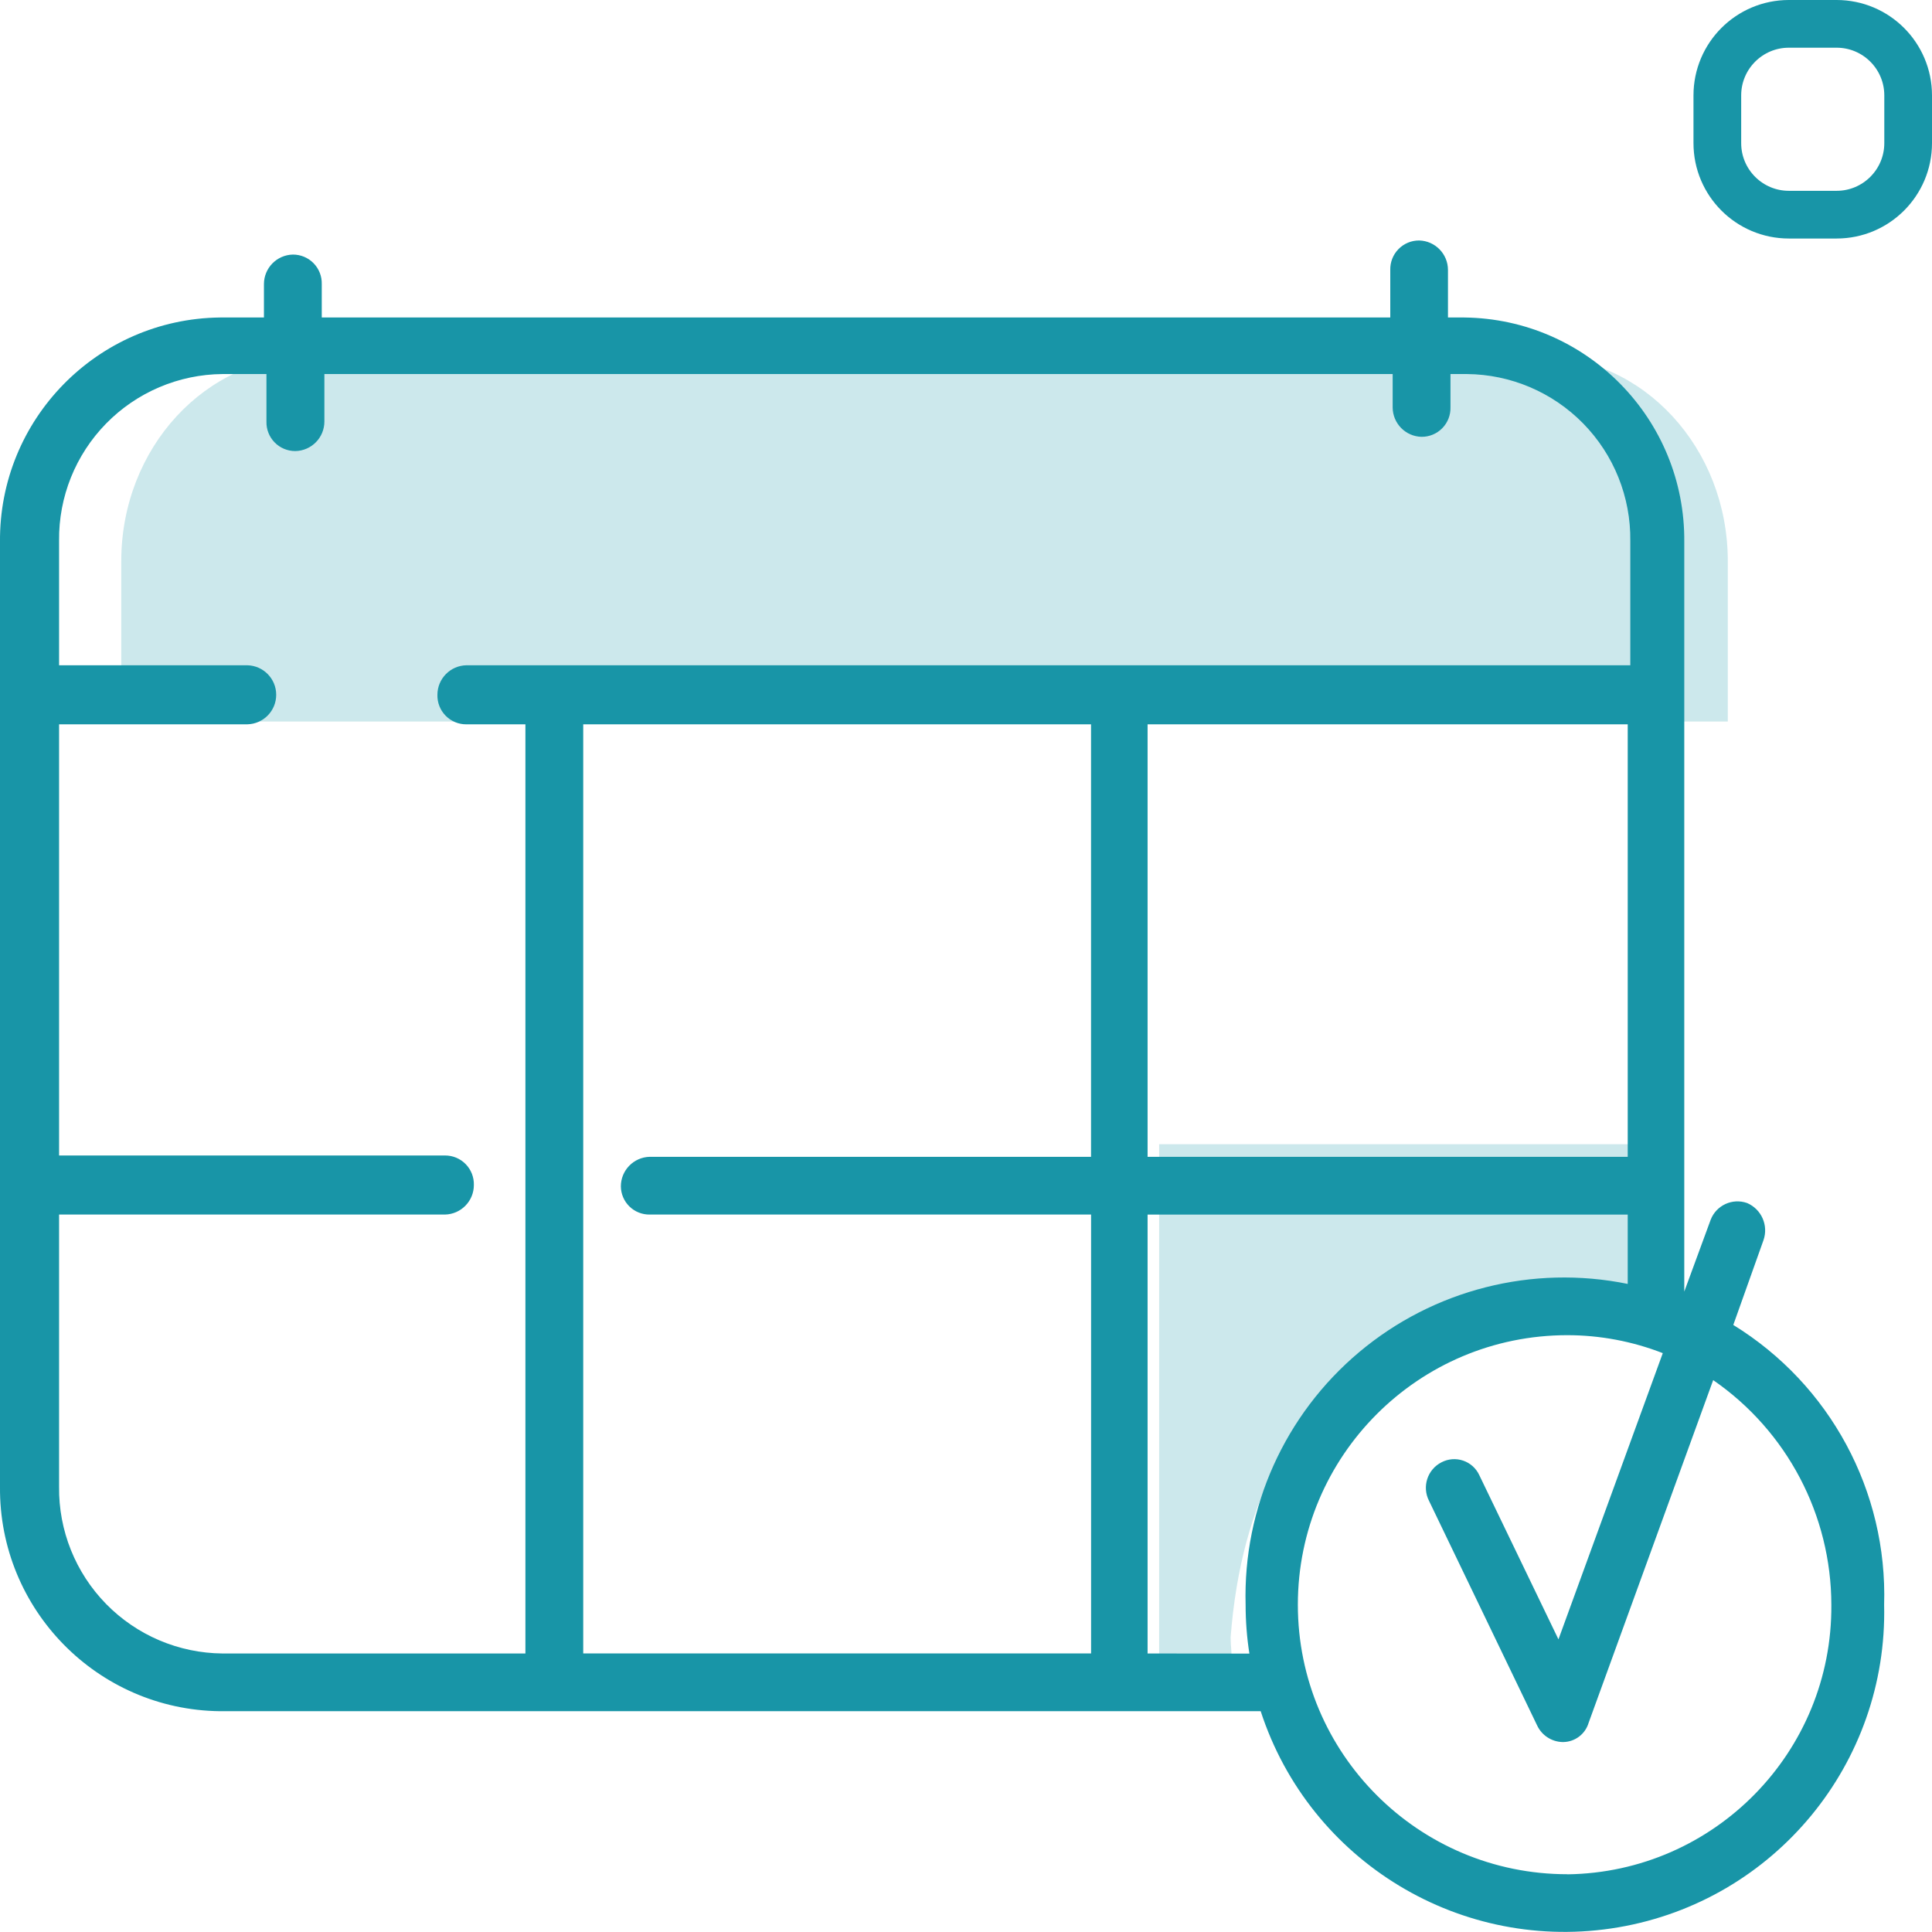
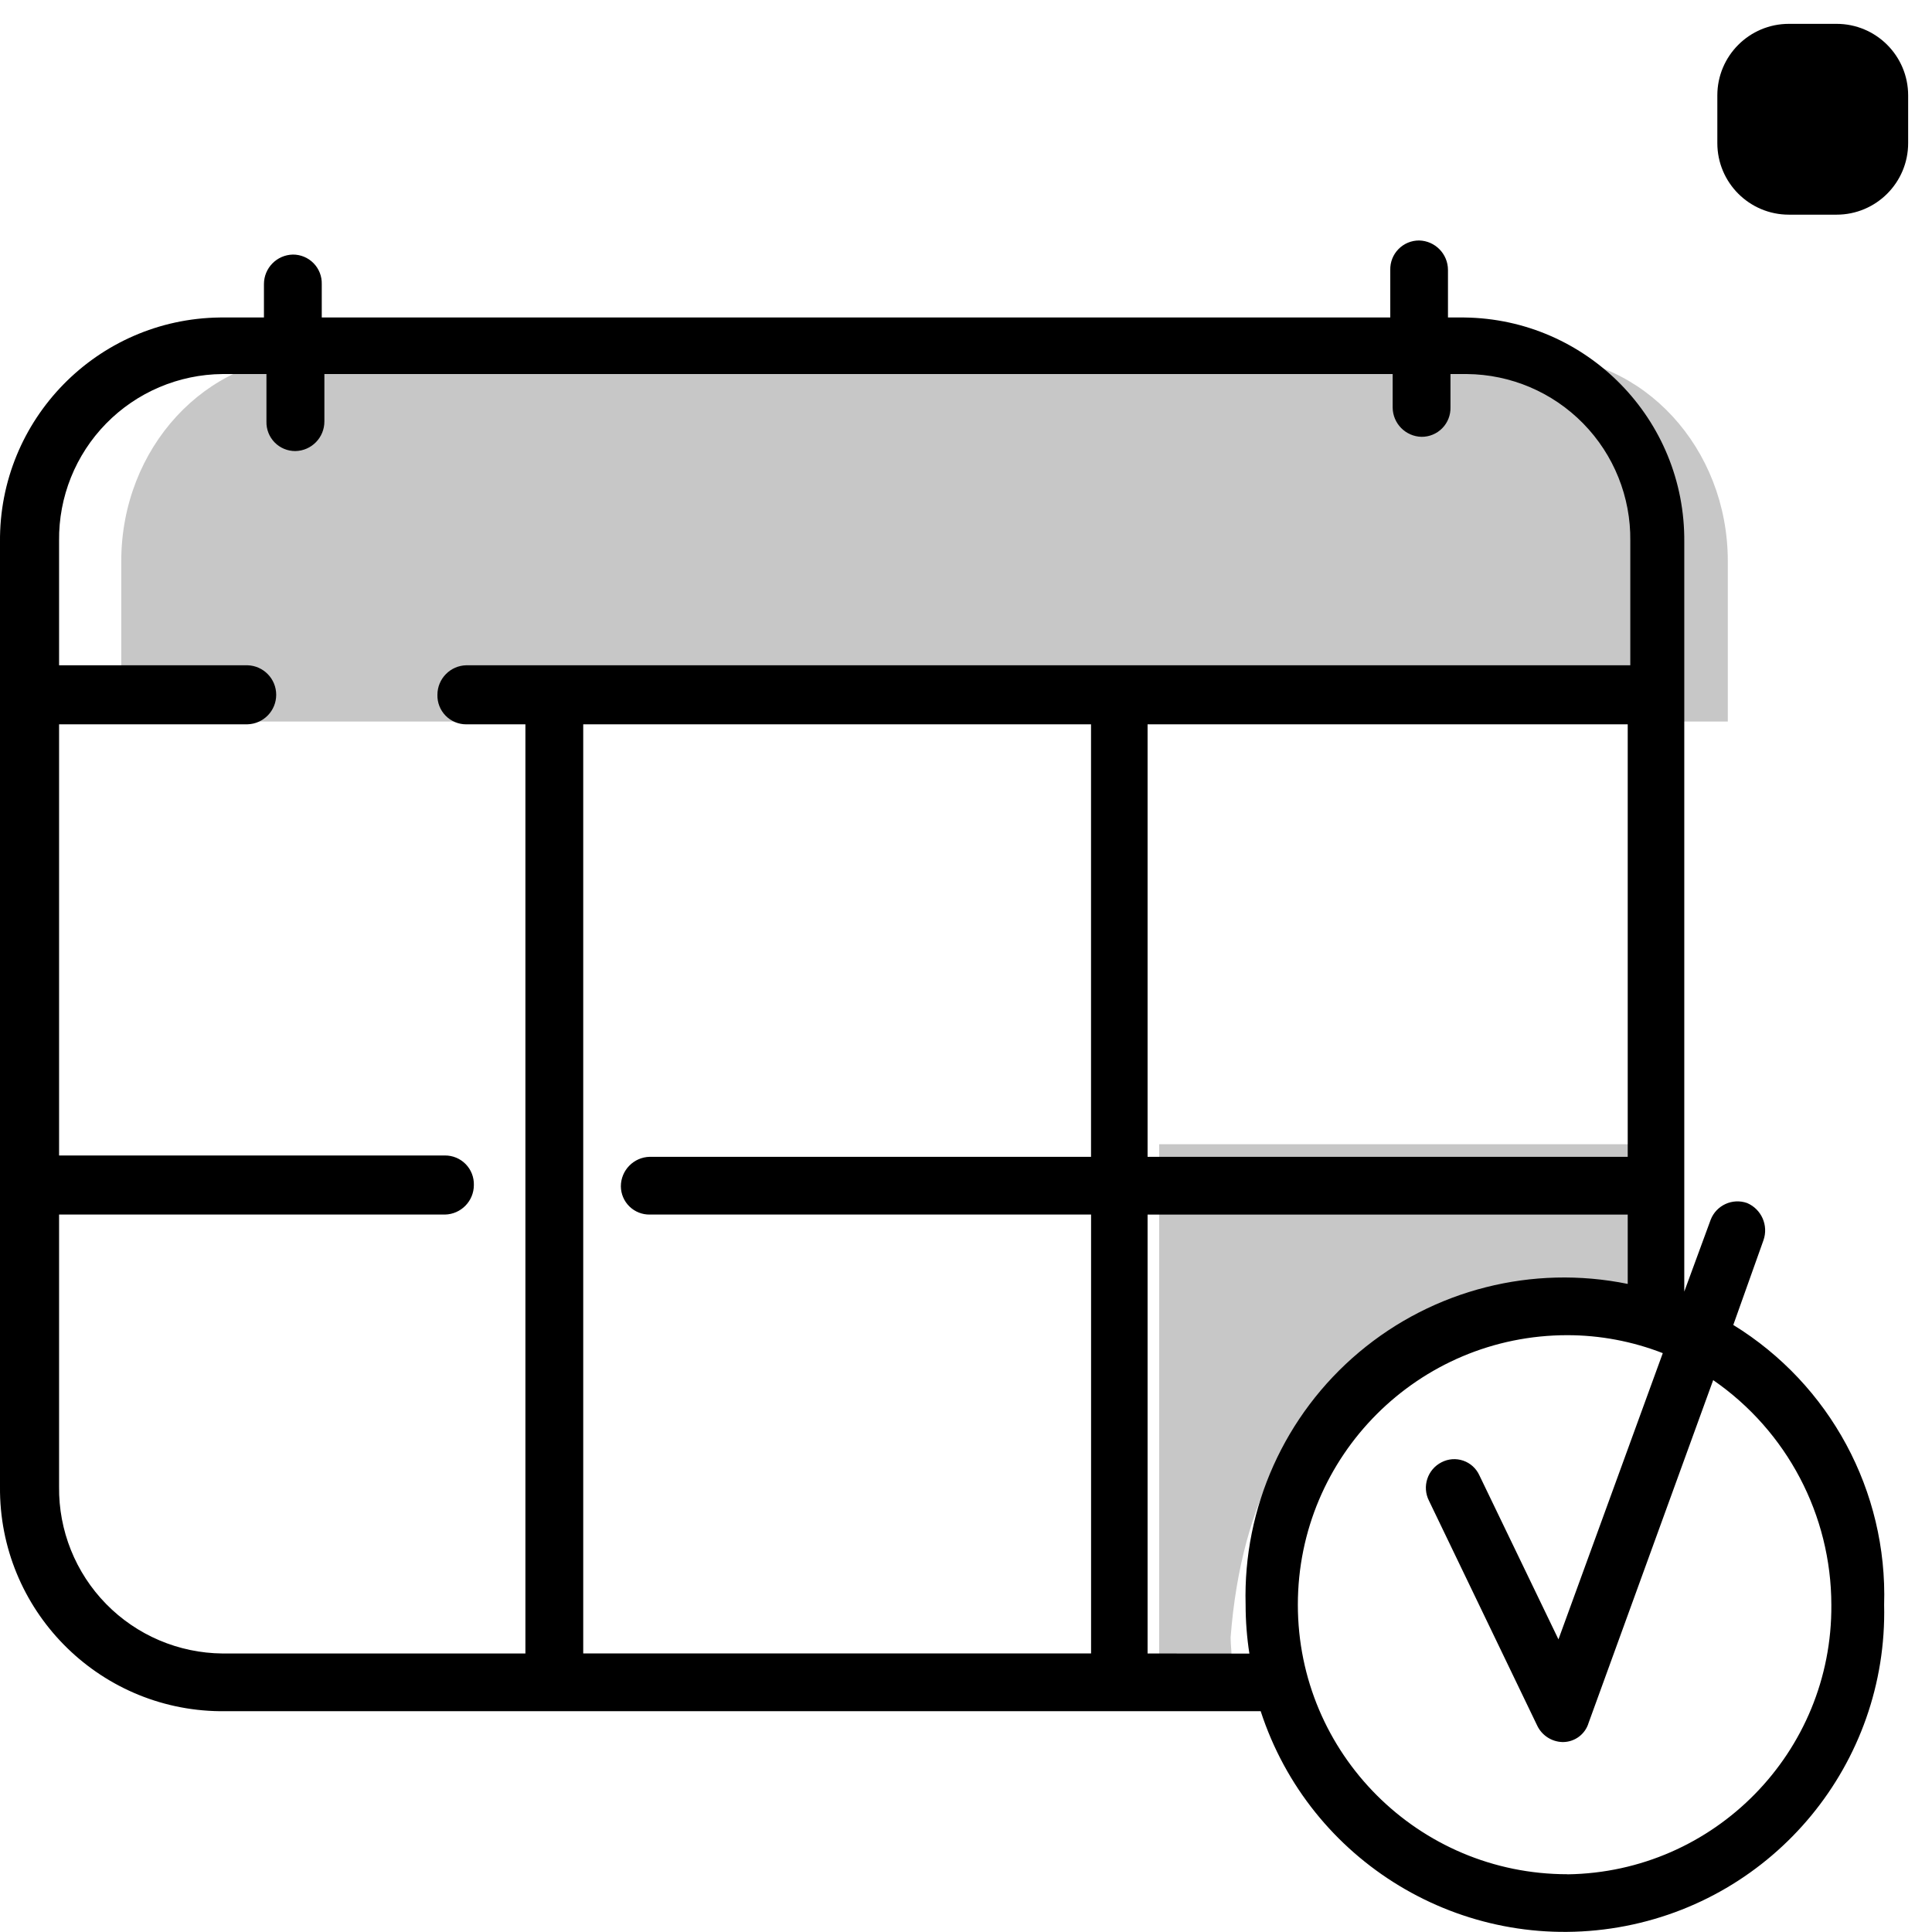
<svg xmlns="http://www.w3.org/2000/svg" width="81" height="80.999" viewBox="0 0 81 80.999">
  <g id="Group_36874" data-name="Group 36874" transform="translate(-1467 -694.46)">
    <g id="make-appointment-icon-2" transform="translate(1442.6 676.842)">
      <g id="Group_36690" data-name="Group 36690" transform="translate(72.999 65.59)" opacity="0.22">
-         <path id="Path_29065" data-name="Path 29065" d="M140.781,107.114V99.6H120.5v21.75h3.051c0-.339-.056-.734-.056-1.073C124.4,108.526,132.59,105.306,140.781,107.114Z" transform="translate(-120.5 -99.6)" fill="#1895a7" />
+         <path id="Path_29065" data-name="Path 29065" d="M140.781,107.114V99.6H120.5v21.75h3.051c0-.339-.056-.734-.056-1.073C124.4,108.526,132.59,105.306,140.781,107.114Z" transform="translate(-120.5 -99.6)" />
      </g>
      <g id="Group_36691" data-name="Group 36691" transform="translate(29.484 32.558)" opacity="0.22">
-         <path id="Path_29066" data-name="Path 29066" d="M92.837,36.3H41.318c-4.376,0-7.918,3.842-7.918,8.587V51.61h67.355V44.887C100.755,40.142,97.213,36.3,92.837,36.3Z" transform="translate(-33.4 -36.3)" fill="#1895a7" />
+         <path id="Path_29066" data-name="Path 29066" d="M92.837,36.3H41.318c-4.376,0-7.918,3.842-7.918,8.587V51.61h67.355V44.887C100.755,40.142,97.213,36.3,92.837,36.3Z" transform="translate(-33.4 -36.3)" />
      </g>
-       <path id="Path_29067" data-name="Path 29067" d="M97.069,73.167l1.265-3.551a1.247,1.247,0,0,0-.685-1.56,1.206,1.206,0,0,0-1.528.7l-1.107,3.013V40.345a9.331,9.331,0,0,0-9.222-9.416h-.685V28.938A1.239,1.239,0,0,0,83.9,27.7a1.205,1.205,0,0,0-1.212,1.238v1.991H37.89v-1.4a1.205,1.205,0,0,0-1.212-1.238,1.239,1.239,0,0,0-1.212,1.238v1.4H33.622A9.331,9.331,0,0,0,24.4,40.345v39.6a9.331,9.331,0,0,0,9.222,9.416H77.255A13.4,13.4,0,0,0,103.393,84.9,13.3,13.3,0,0,0,97.069,73.167ZM51.644,68.539h18.5v18.4H48.852V47.985h21.29V66.118h-18.5a1.239,1.239,0,0,0-1.212,1.238A1.193,1.193,0,0,0,51.644,68.539ZM72.513,47.985h20.13V66.118H72.513S72.513,47.985,72.513,47.985ZM26.877,79.946V68.539H43.055A1.239,1.239,0,0,0,44.267,67.3a1.205,1.205,0,0,0-1.212-1.238H26.877V47.985h7.9a1.238,1.238,0,0,0,0-2.475h-7.9V40.291A6.91,6.91,0,0,1,33.727,33.3h1.844v1.991a1.205,1.205,0,0,0,1.212,1.238A1.239,1.239,0,0,0,38,35.287V33.3H82.788v1.4A1.239,1.239,0,0,0,84,35.932a1.205,1.205,0,0,0,1.212-1.238V33.3H85.9a6.91,6.91,0,0,1,6.851,6.995V45.51h-48.8a1.239,1.239,0,0,0-1.212,1.238,1.205,1.205,0,0,0,1.212,1.238h2.477V86.941h-12.7A6.91,6.91,0,0,1,26.877,79.946Zm45.636,6.995v-18.4h20.13v2.906A13.356,13.356,0,0,0,76.623,84.9a13.361,13.361,0,0,0,.158,2.045Zm17.6,9.255a11.3,11.3,0,0,1,0-22.6,11.052,11.052,0,0,1,4,.753l-4.374,12-3.32-6.887a1.156,1.156,0,0,0-1.581-.538,1.2,1.2,0,0,0-.527,1.614l4.532,9.416a1.21,1.21,0,0,0,1.054.7h.053a1.126,1.126,0,0,0,1.054-.807L96.226,75.48A11.467,11.467,0,0,1,101.18,84.9,11.217,11.217,0,0,1,90.113,96.2Z" fill="#1895a7" />
+       <path id="Path_29067" data-name="Path 29067" d="M97.069,73.167l1.265-3.551a1.247,1.247,0,0,0-.685-1.56,1.206,1.206,0,0,0-1.528.7l-1.107,3.013V40.345a9.331,9.331,0,0,0-9.222-9.416h-.685V28.938A1.239,1.239,0,0,0,83.9,27.7a1.205,1.205,0,0,0-1.212,1.238v1.991H37.89v-1.4a1.205,1.205,0,0,0-1.212-1.238,1.239,1.239,0,0,0-1.212,1.238v1.4H33.622A9.331,9.331,0,0,0,24.4,40.345v39.6a9.331,9.331,0,0,0,9.222,9.416H77.255A13.4,13.4,0,0,0,103.393,84.9,13.3,13.3,0,0,0,97.069,73.167ZM51.644,68.539h18.5v18.4H48.852V47.985h21.29V66.118h-18.5a1.239,1.239,0,0,0-1.212,1.238A1.193,1.193,0,0,0,51.644,68.539ZM72.513,47.985h20.13V66.118H72.513S72.513,47.985,72.513,47.985ZM26.877,79.946V68.539H43.055A1.239,1.239,0,0,0,44.267,67.3a1.205,1.205,0,0,0-1.212-1.238H26.877V47.985h7.9a1.238,1.238,0,0,0,0-2.475h-7.9V40.291A6.91,6.91,0,0,1,33.727,33.3h1.844v1.991a1.205,1.205,0,0,0,1.212,1.238A1.239,1.239,0,0,0,38,35.287V33.3H82.788v1.4A1.239,1.239,0,0,0,84,35.932a1.205,1.205,0,0,0,1.212-1.238V33.3H85.9a6.91,6.91,0,0,1,6.851,6.995V45.51h-48.8a1.239,1.239,0,0,0-1.212,1.238,1.205,1.205,0,0,0,1.212,1.238h2.477V86.941h-12.7A6.91,6.91,0,0,1,26.877,79.946Zm45.636,6.995v-18.4h20.13v2.906A13.356,13.356,0,0,0,76.623,84.9a13.361,13.361,0,0,0,.158,2.045Zm17.6,9.255a11.3,11.3,0,0,1,0-22.6,11.052,11.052,0,0,1,4,.753l-4.374,12-3.32-6.887a1.156,1.156,0,0,0-1.581-.538,1.2,1.2,0,0,0-.527,1.614l4.532,9.416a1.21,1.21,0,0,0,1.054.7h.053a1.126,1.126,0,0,0,1.054-.807L96.226,75.48A11.467,11.467,0,0,1,101.18,84.9,11.217,11.217,0,0,1,90.113,96.2Z" />
    </g>
-     <g id="Rectangle_17470" data-name="Rectangle 17470" transform="translate(1540 696.46)" fill="none" stroke="#1895a7" stroke-width="2">
+     <g id="Rectangle_17470" data-name="Rectangle 17470" transform="translate(1540 696.46)" stroke-width="2">
      <rect width="6" height="6" rx="2" stroke="none" />
-       <rect x="-1" y="-1" width="8" height="8" rx="3" fill="none" />
+       <rect x="-1" y="-1" width="8" height="8" rx="3" />
    </g>
  </g>
</svg>
